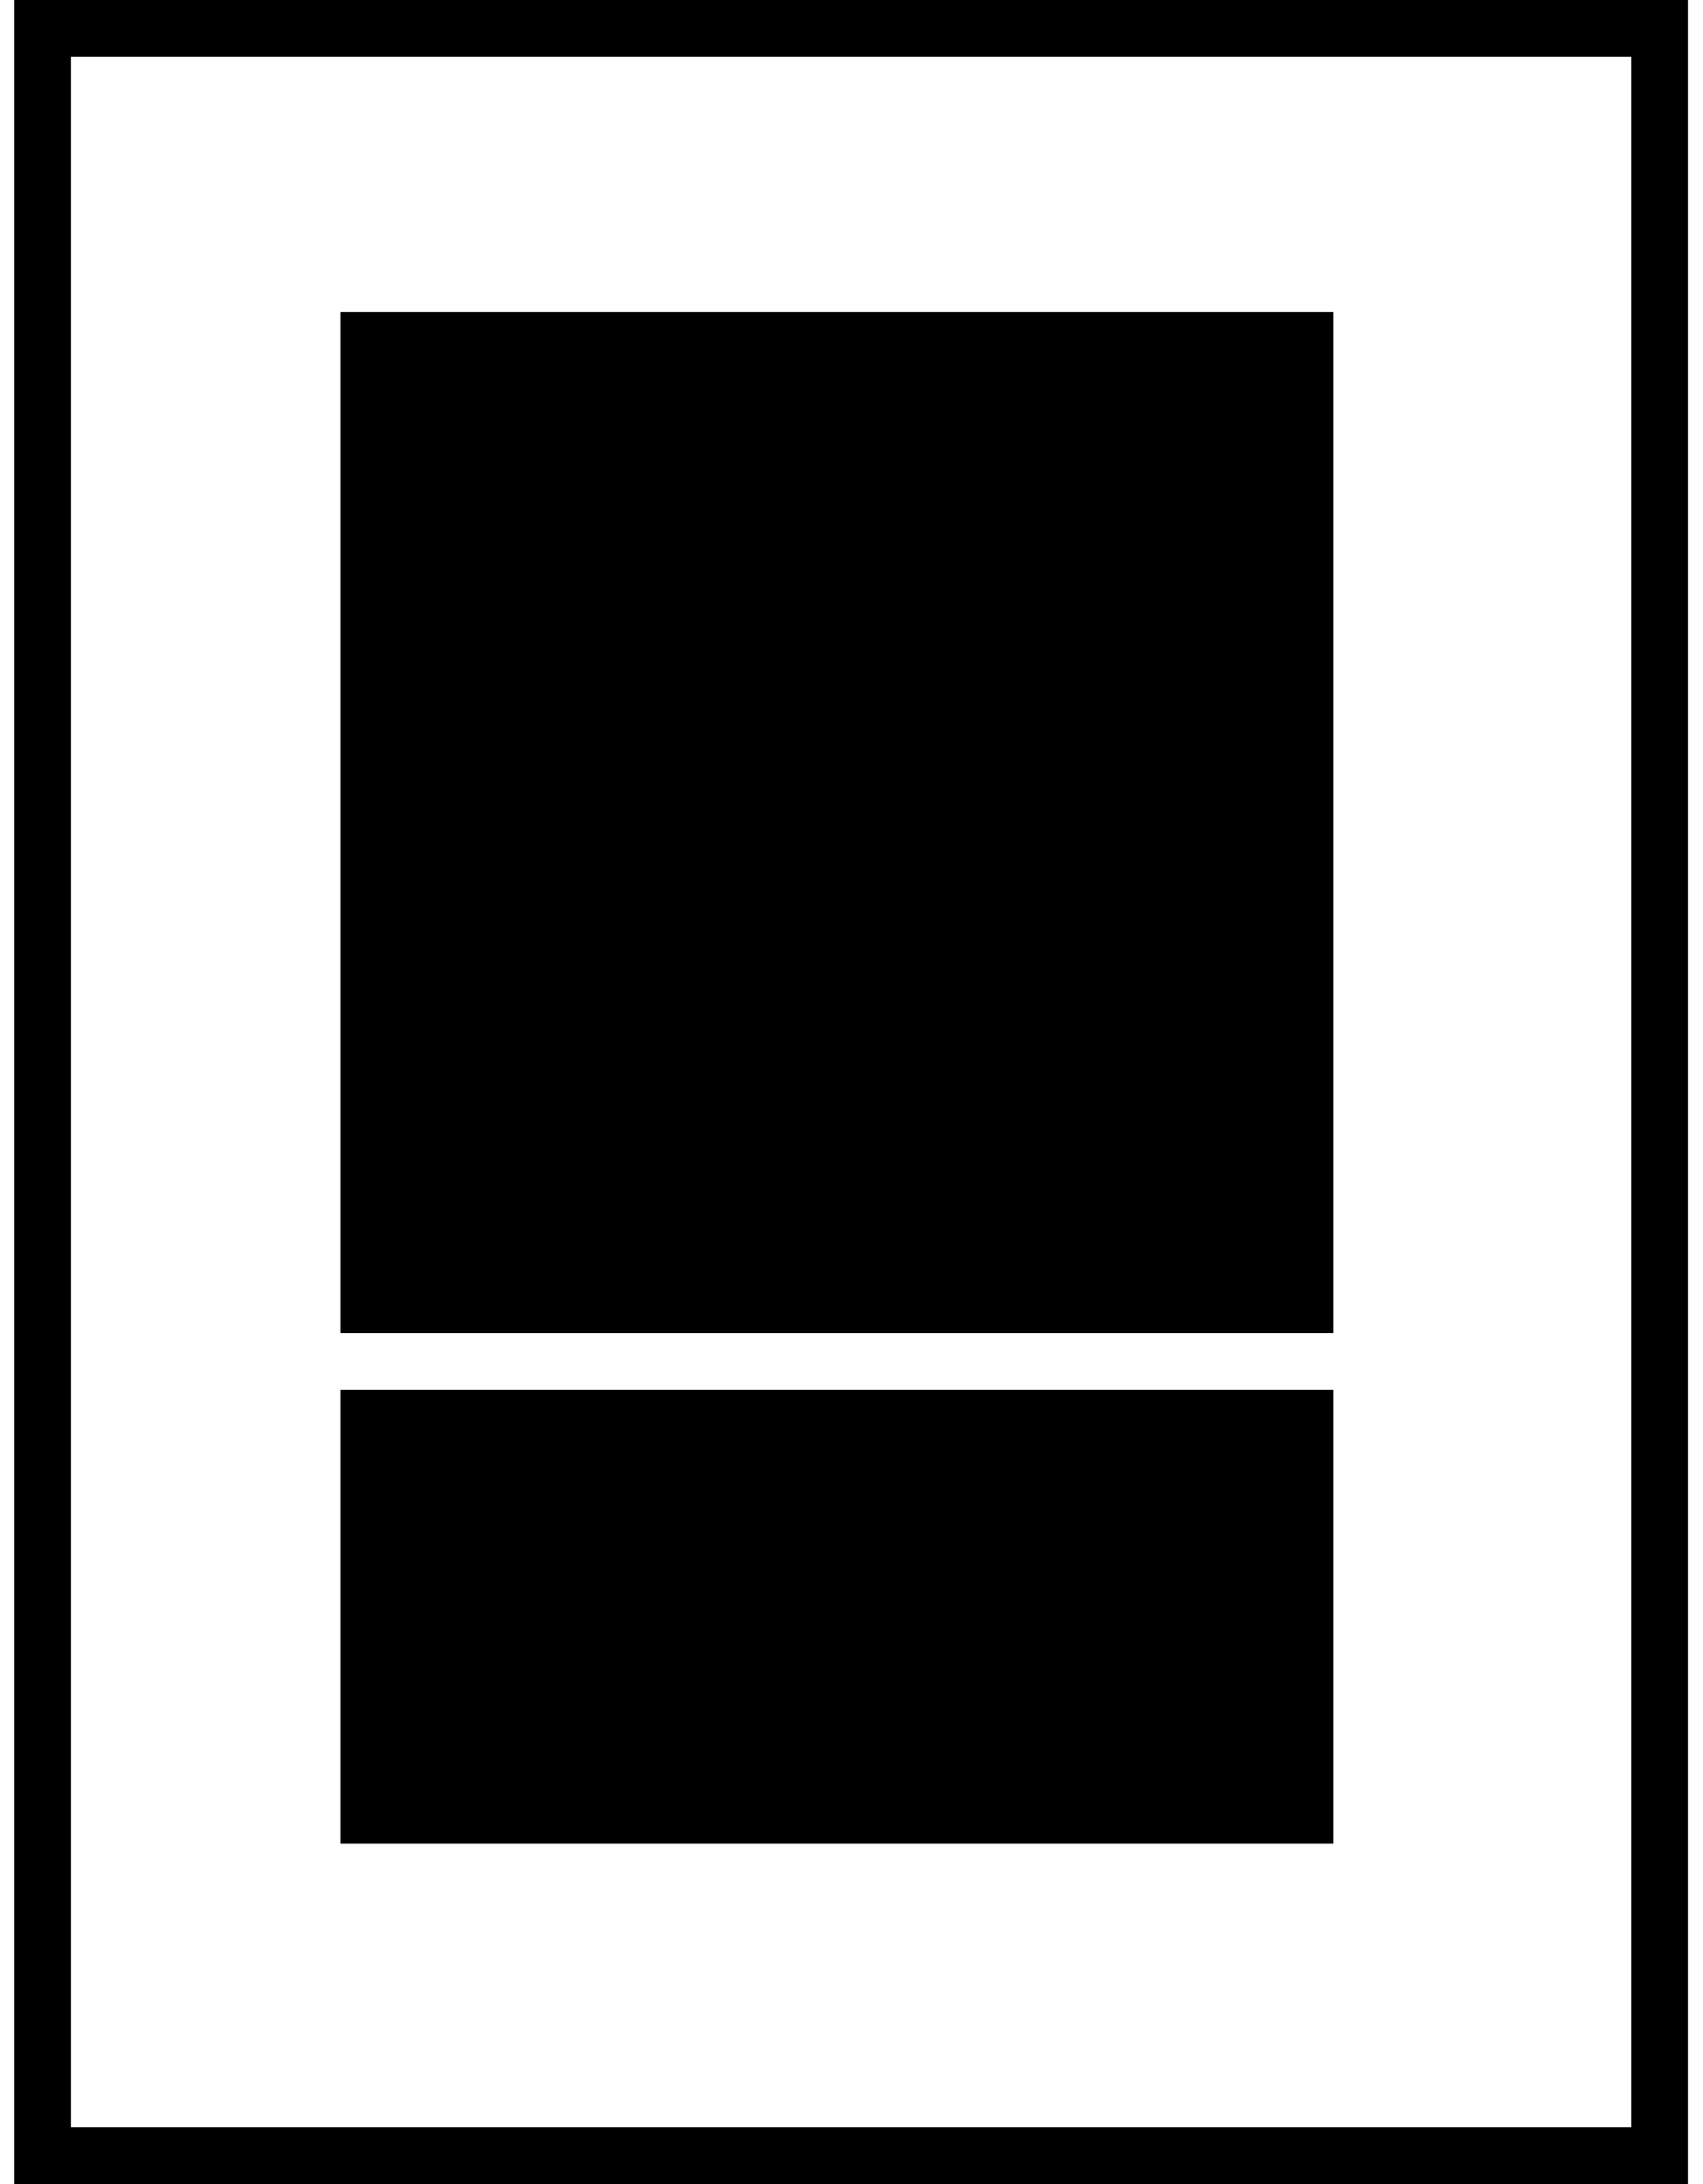
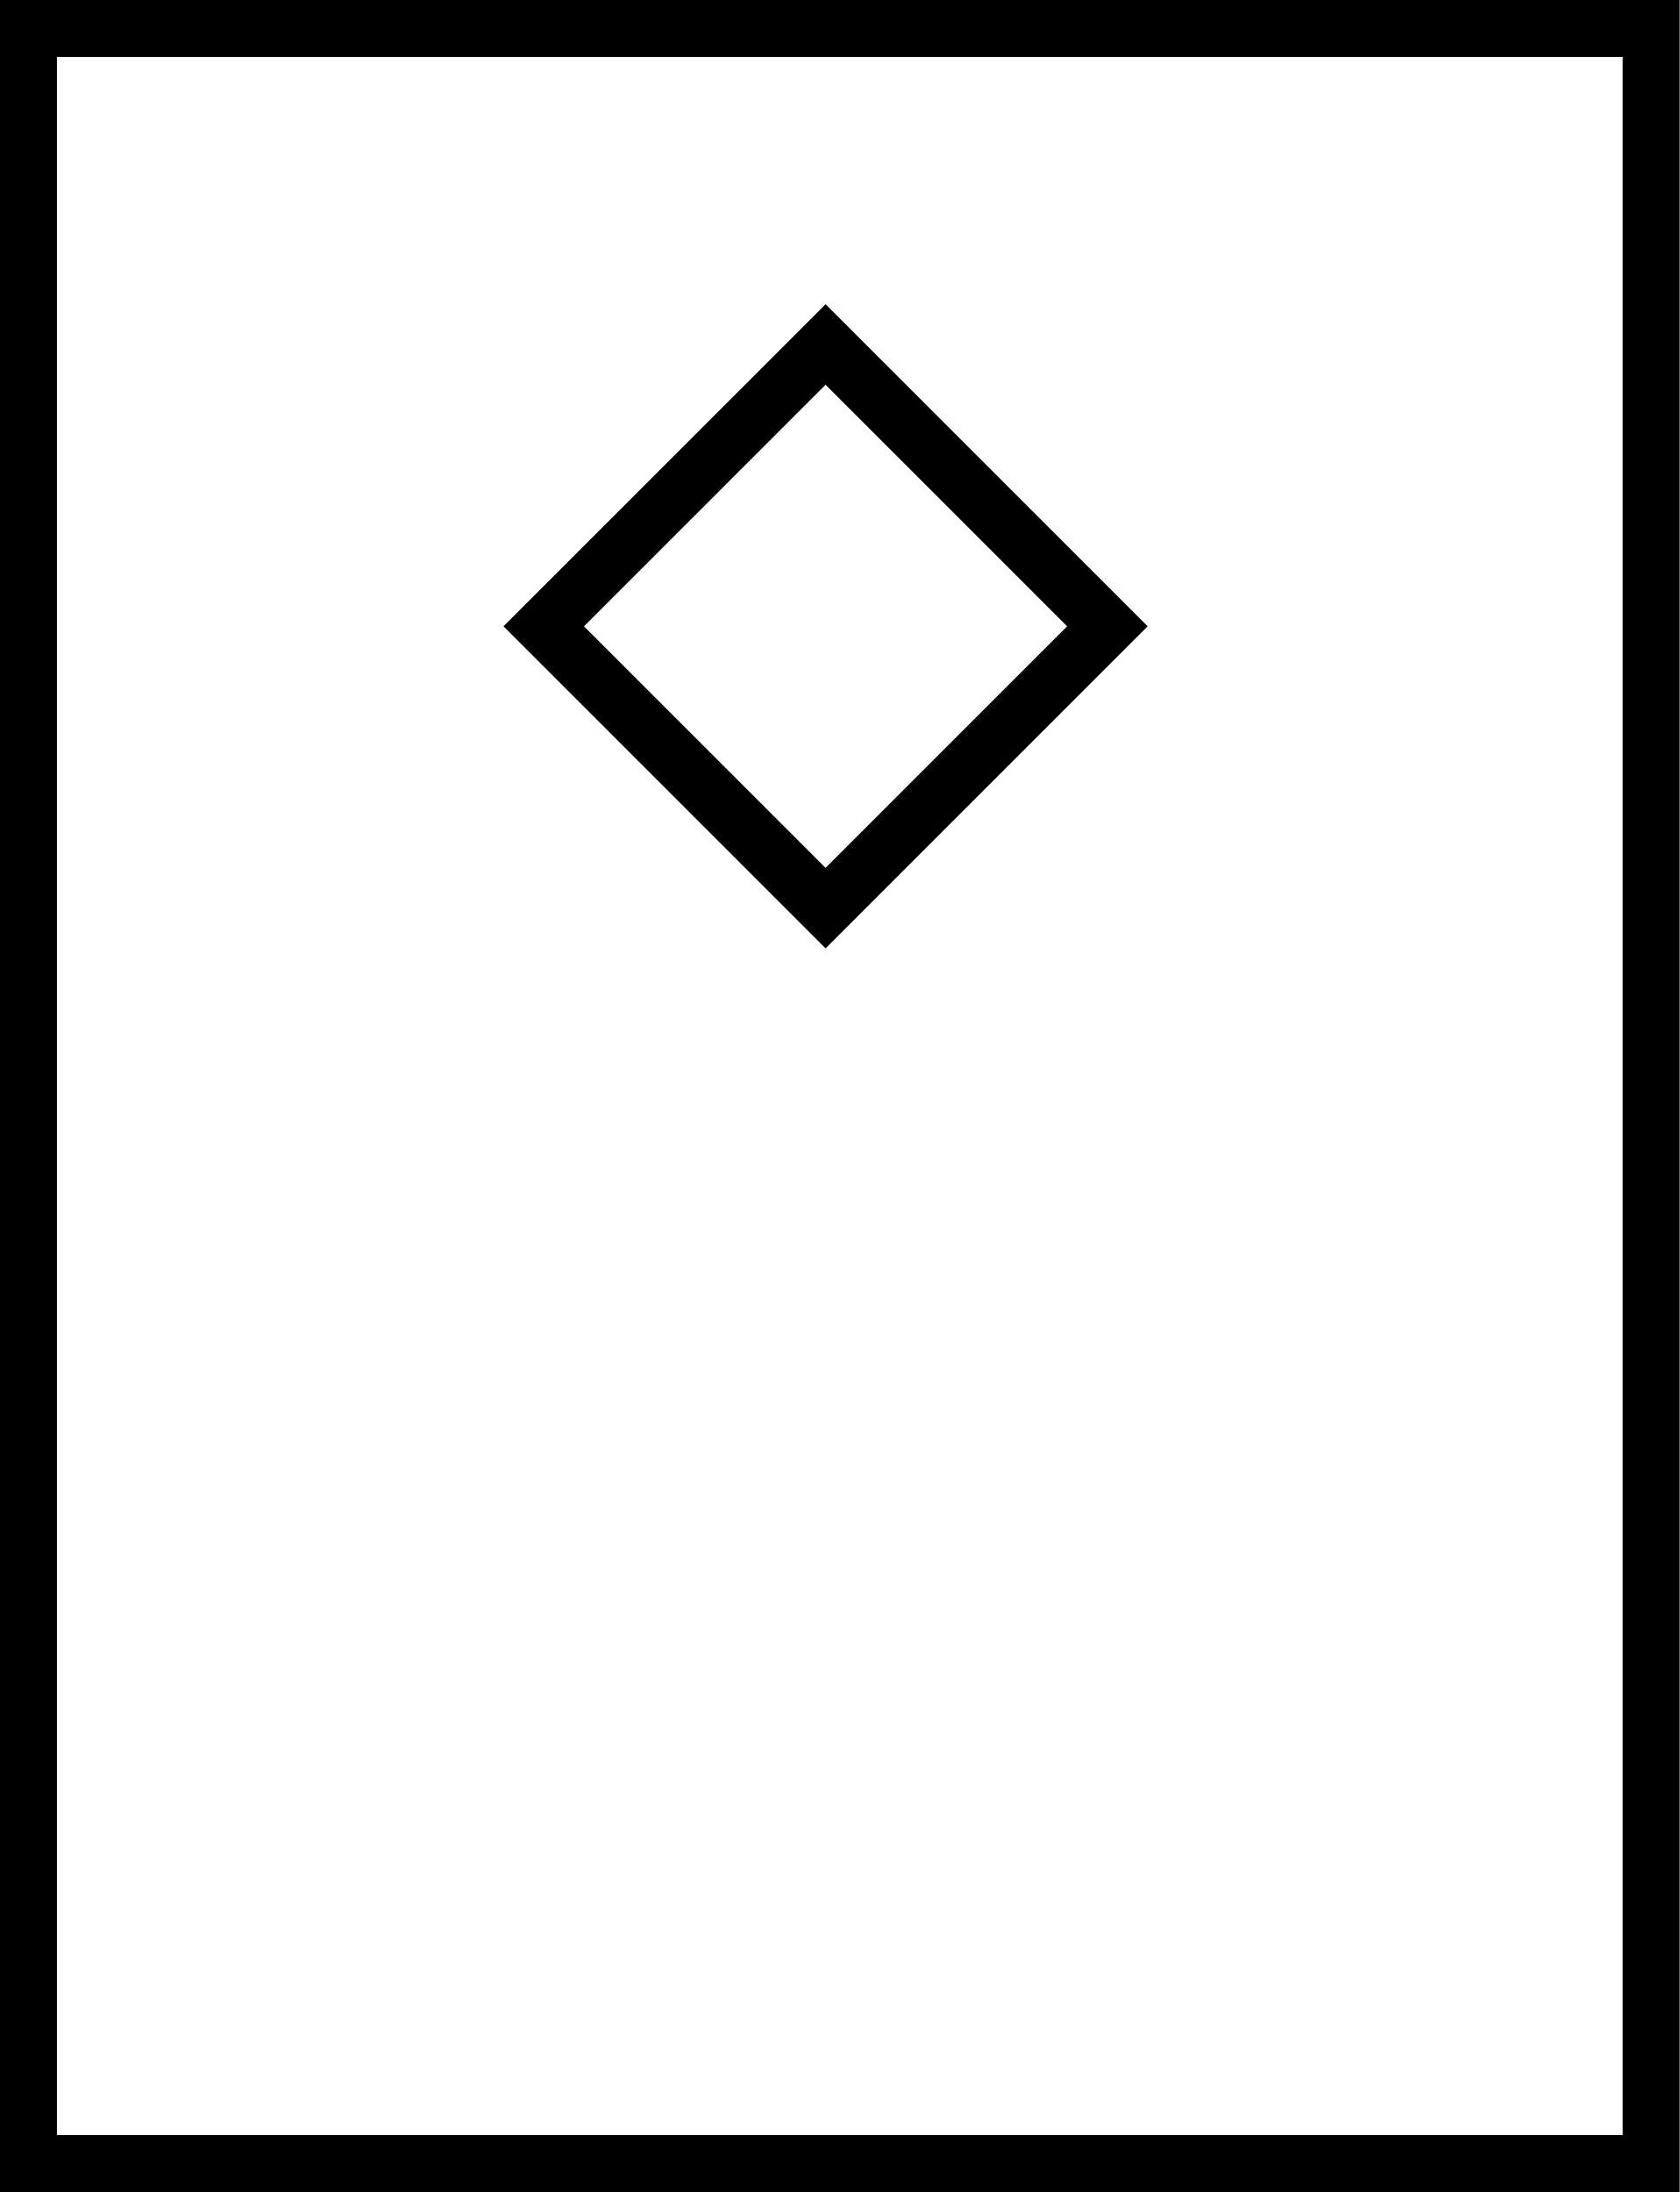
- <svg xmlns="http://www.w3.org/2000/svg" width="60" height="77" viewBox="0 0 60 77" fill="none">
-   <path d="M58.5 1H1.5V76H58.5V1Z" stroke="black" stroke-width="2" />
-   <rect x="12" y="11" width="35" height="36" fill="black" />
-   <rect x="12" y="49" width="35" height="16" fill="black" />
+ <svg xmlns="http://www.w3.org/2000/svg" width="59" height="77" viewBox="0 0 59 77" fill="none">
+   <path d="M58 1H1V76H58V1Z" stroke="black" stroke-width="2" />
+   <rect x="19.1" y="22.001" width="14" height="14" transform="rotate(-45 19.0998 22.001)" stroke="black" stroke-width="2" />
</svg>
